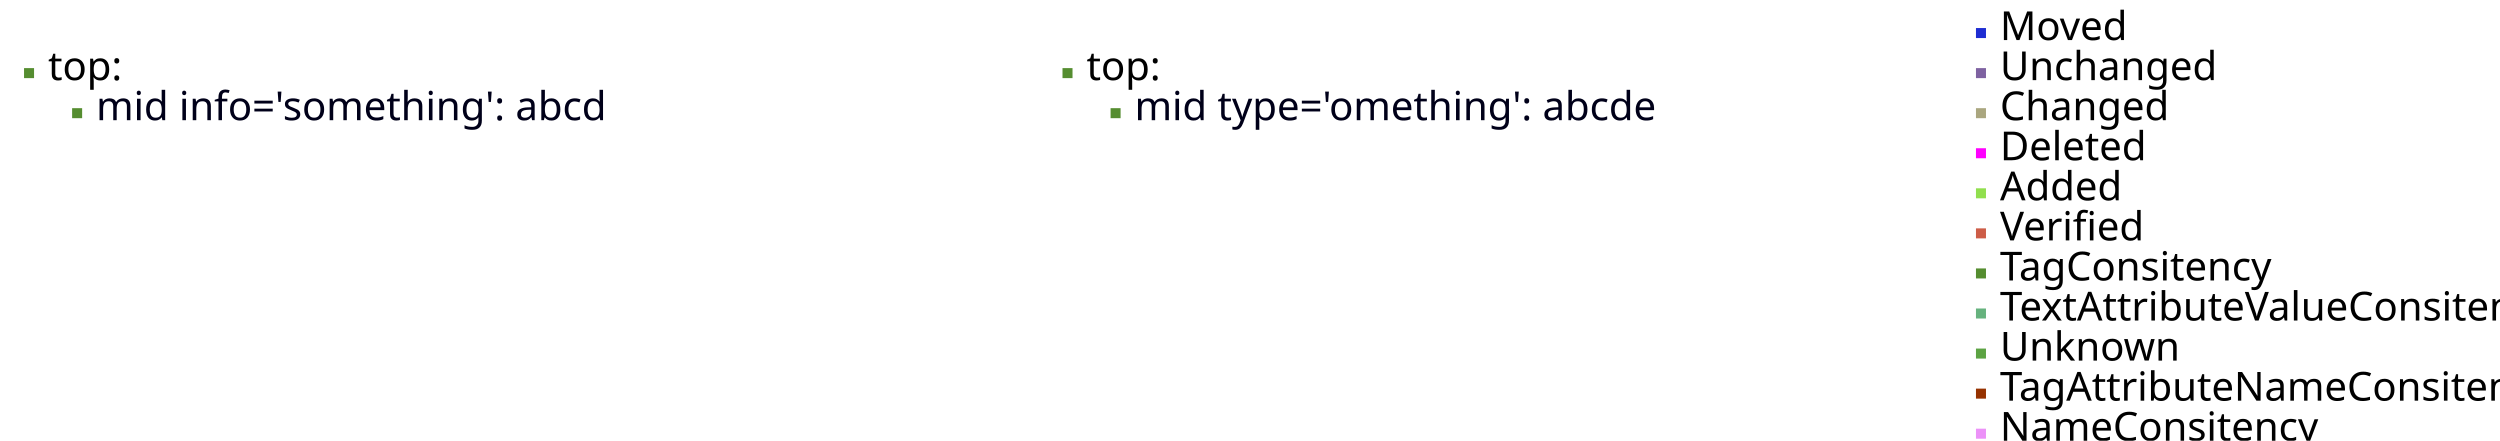
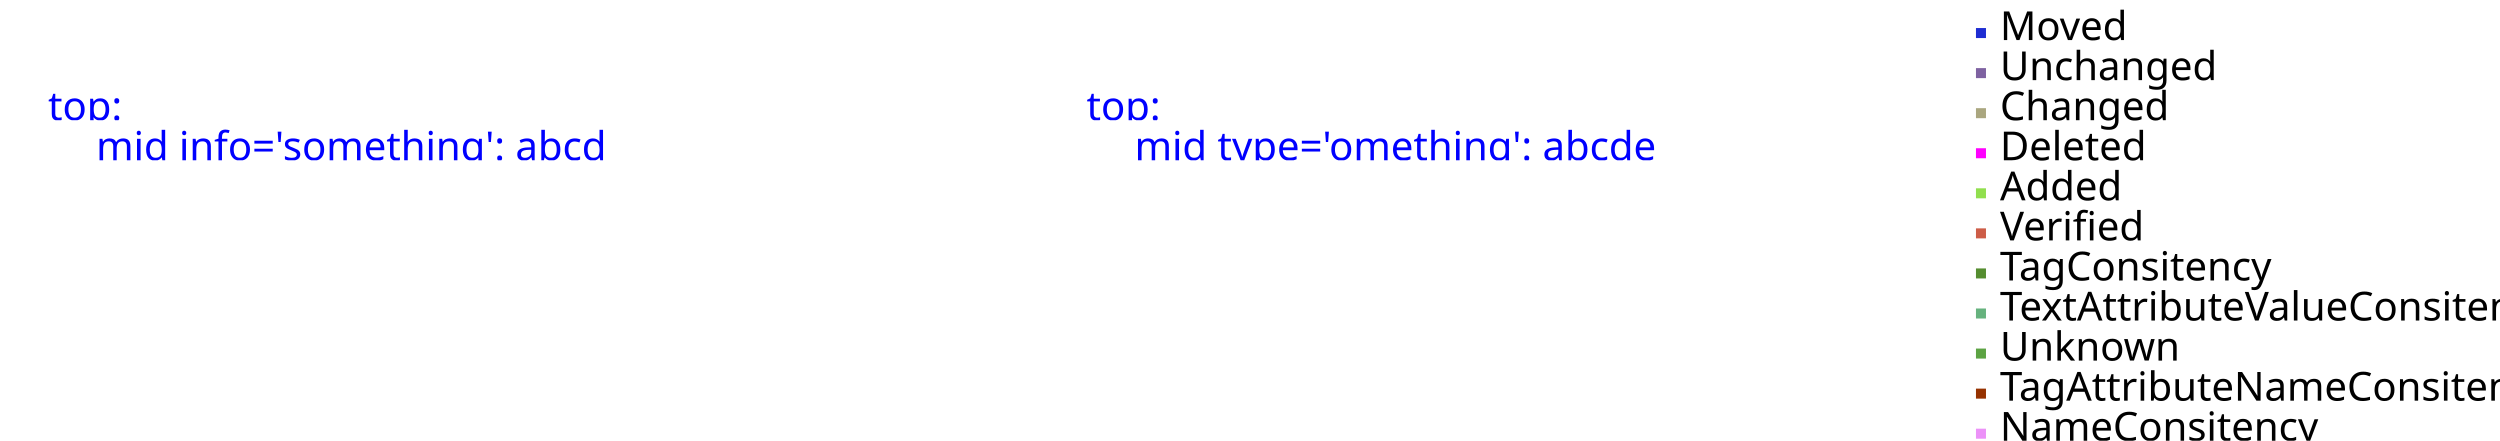
<svg xmlns="http://www.w3.org/2000/svg" baseProfile="full" height="110.0" version="1.1" viewBox="0,0,624.0,110.0" width="624.0">
  <defs />
  <svg baseProfile="full" height="100%" version="1.1" width="100%" x="0" y="0">
    <defs />
-     <rect fill="rgb(85,141,48)" height="2.5" width="2.5" x="6.0" y="17.0" />
-     <rect fill="rgb(85,141,48)" height="2.5" width="2.5" x="18.0" y="27.0" />
-     <text font-family="Lucida Console" font-size="10" textLength="42.0" x="12.0" y="20.0">
-       <tspan fill="rgb(0,0,0)" x="12.0" y="20.0">top: 
+     <svg height="10.0" viewBox="0,0,42.0,10.0" width="42.0" x="12.0" y="20.0">
+       <defs />
+       <text font-family="Lucida Console" font-size="10" x="0" y="0">
+         <tspan fill="rgb(0,0,255)" x="0" y="10.0">top: 
  </tspan>
-     </text>
-     <text font-family="Lucida Console" font-size="10" textLength="192.0" x="24.0" y="30.0">
-       <tspan fill="rgb(0,0,25)" x="24.0" y="30.0">mid info='something': 
+       </text>
+     </svg>
+     <svg height="10.0" viewBox="0,0,192.0,10.0" width="192.0" x="24.0" y="30.0">
+       <defs />
+       <text font-family="Lucida Console" font-size="10" x="0" y="0">
+         <tspan fill="rgb(0,0,255)" x="0" y="10.0">mid info='something': 
    abcd
  </tspan>
-     </text>
+       </text>
+     </svg>
  </svg>
  <svg baseProfile="full" height="100%" version="1.1" width="100%" x="259.2" y="0">
    <defs />
-     <rect fill="rgb(85,141,48)" height="2.5" width="2.5" x="6.0" y="17.0" />
-     <rect fill="rgb(85,141,48)" height="2.5" width="2.5" x="18.0" y="27.0" />
-     <text font-family="Lucida Console" font-size="10" textLength="42.0" x="12.0" y="20.0">
-       <tspan fill="rgb(0,0,0)" x="12.0" y="20.0">top: 
+     <svg height="10.0" viewBox="0,0,42.0,10.0" width="42.0" x="12.0" y="20.0">
+       <defs />
+       <text font-family="Lucida Console" font-size="10" x="0" y="0">
+         <tspan fill="rgb(0,0,255)" x="0" y="10.0">top: 
  </tspan>
-     </text>
-     <text font-family="Lucida Console" font-size="10" textLength="192.0" x="24.0" y="30.0">
-       <tspan fill="rgb(0,0,25)" x="24.0" y="30.0">mid type='omething': 
+       </text>
+     </svg>
+     <svg height="10.0" viewBox="0,0,192.0,10.0" width="192.0" x="24.0" y="30.0">
+       <defs />
+       <text font-family="Lucida Console" font-size="10" x="0" y="0">
+         <tspan fill="rgb(0,0,255)" x="0" y="10.0">mid type='omething': 
    abcde
  </tspan>
-     </text>
+       </text>
+     </svg>
  </svg>
  <svg baseProfile="full" height="100%" version="1.1" width="100%" x="475.2" y="0">
    <defs />
    <text fill="rgb(0,0,0)" font-family="Lucida Console" font-size="10" x="24.0" y="10.0">Moved</text>
    <rect fill="rgb(30,45,210)" height="2.5" width="2.5" x="18.0" y="7.0" />
    <text fill="rgb(0,0,0)" font-family="Lucida Console" font-size="10" x="24.0" y="20.0">Unchanged</text>
    <rect fill="rgb(126,98,161)" height="2.5" width="2.5" x="18.0" y="17.0" />
    <text fill="rgb(0,0,0)" font-family="Lucida Console" font-size="10" x="24.0" y="30.0">Changed</text>
    <rect fill="rgb(170,166,127)" height="2.5" width="2.5" x="18.0" y="27.0" />
    <text fill="rgb(0,0,0)" font-family="Lucida Console" font-size="10" x="24.0" y="40.0">Deleted</text>
    <rect fill="rgb(255,0,255)" height="2.5" width="2.5" x="18.0" y="37.0" />
    <text fill="rgb(0,0,0)" font-family="Lucida Console" font-size="10" x="24.0" y="50.0">Added</text>
    <rect fill="rgb(145,223,78)" height="2.5" width="2.5" x="18.0" y="47.0" />
    <text fill="rgb(0,0,0)" font-family="Lucida Console" font-size="10" x="24.0" y="60.0">Verified</text>
    <rect fill="rgb(205,93,71)" height="2.5" width="2.5" x="18.0" y="57.0" />
    <text fill="rgb(0,0,0)" font-family="Lucida Console" font-size="10" x="24.0" y="70.0">TagConsitency</text>
    <rect fill="rgb(85,141,48)" height="2.5" width="2.5" x="18.0" y="67.0" />
    <text fill="rgb(0,0,0)" font-family="Lucida Console" font-size="10" x="24.0" y="80.0">TextAttributeValueConsitency</text>
    <rect fill="rgb(102,178,126)" height="2.5" width="2.5" x="18.0" y="77.0" />
    <text fill="rgb(0,0,0)" font-family="Lucida Console" font-size="10" x="24.0" y="90.0">Unknown</text>
    <rect fill="rgb(92,163,67)" height="2.5" width="2.5" x="18.0" y="87.0" />
    <text fill="rgb(0,0,0)" font-family="Lucida Console" font-size="10" x="24.0" y="100.0">TagAttributeNameConsitency</text>
    <rect fill="rgb(150,50,0)" height="2.5" width="2.5" x="18.0" y="97.0" />
    <text fill="rgb(0,0,0)" font-family="Lucida Console" font-size="10" x="24.0" y="110.0">NameConsitency</text>
    <rect fill="rgb(236,145,248)" height="2.5" width="2.5" x="18.0" y="107.0" />
  </svg>
</svg>
